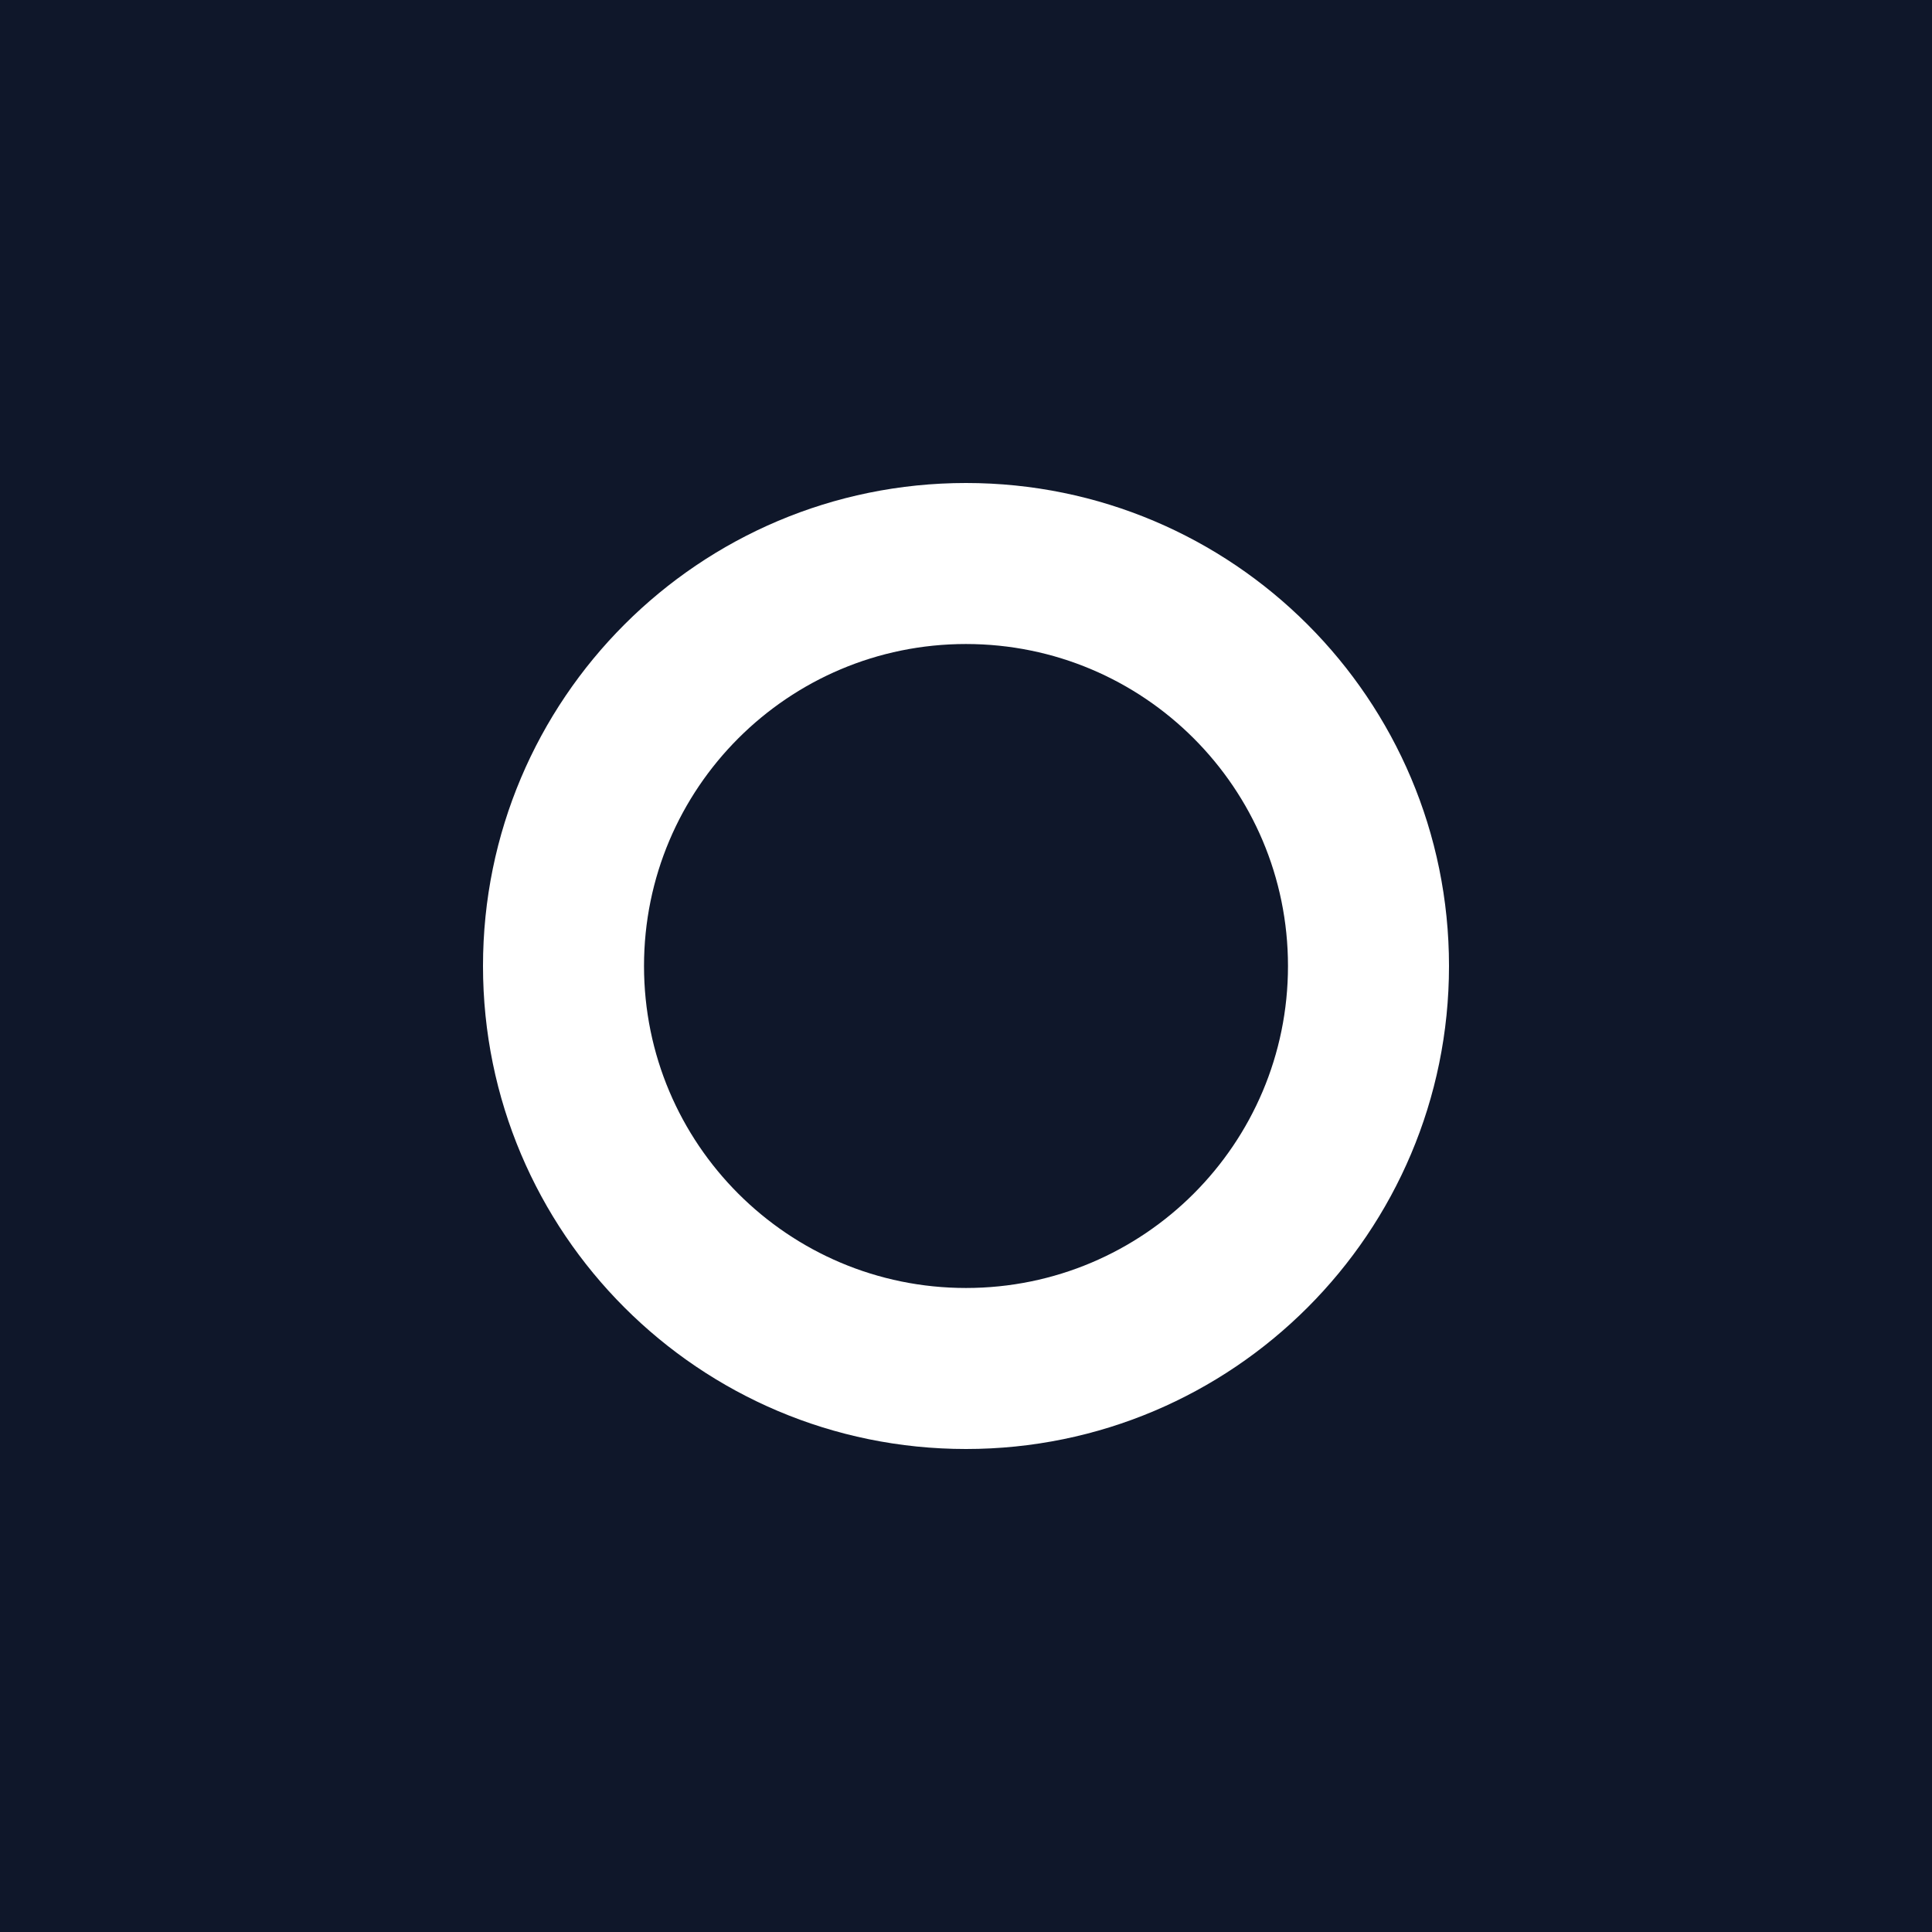
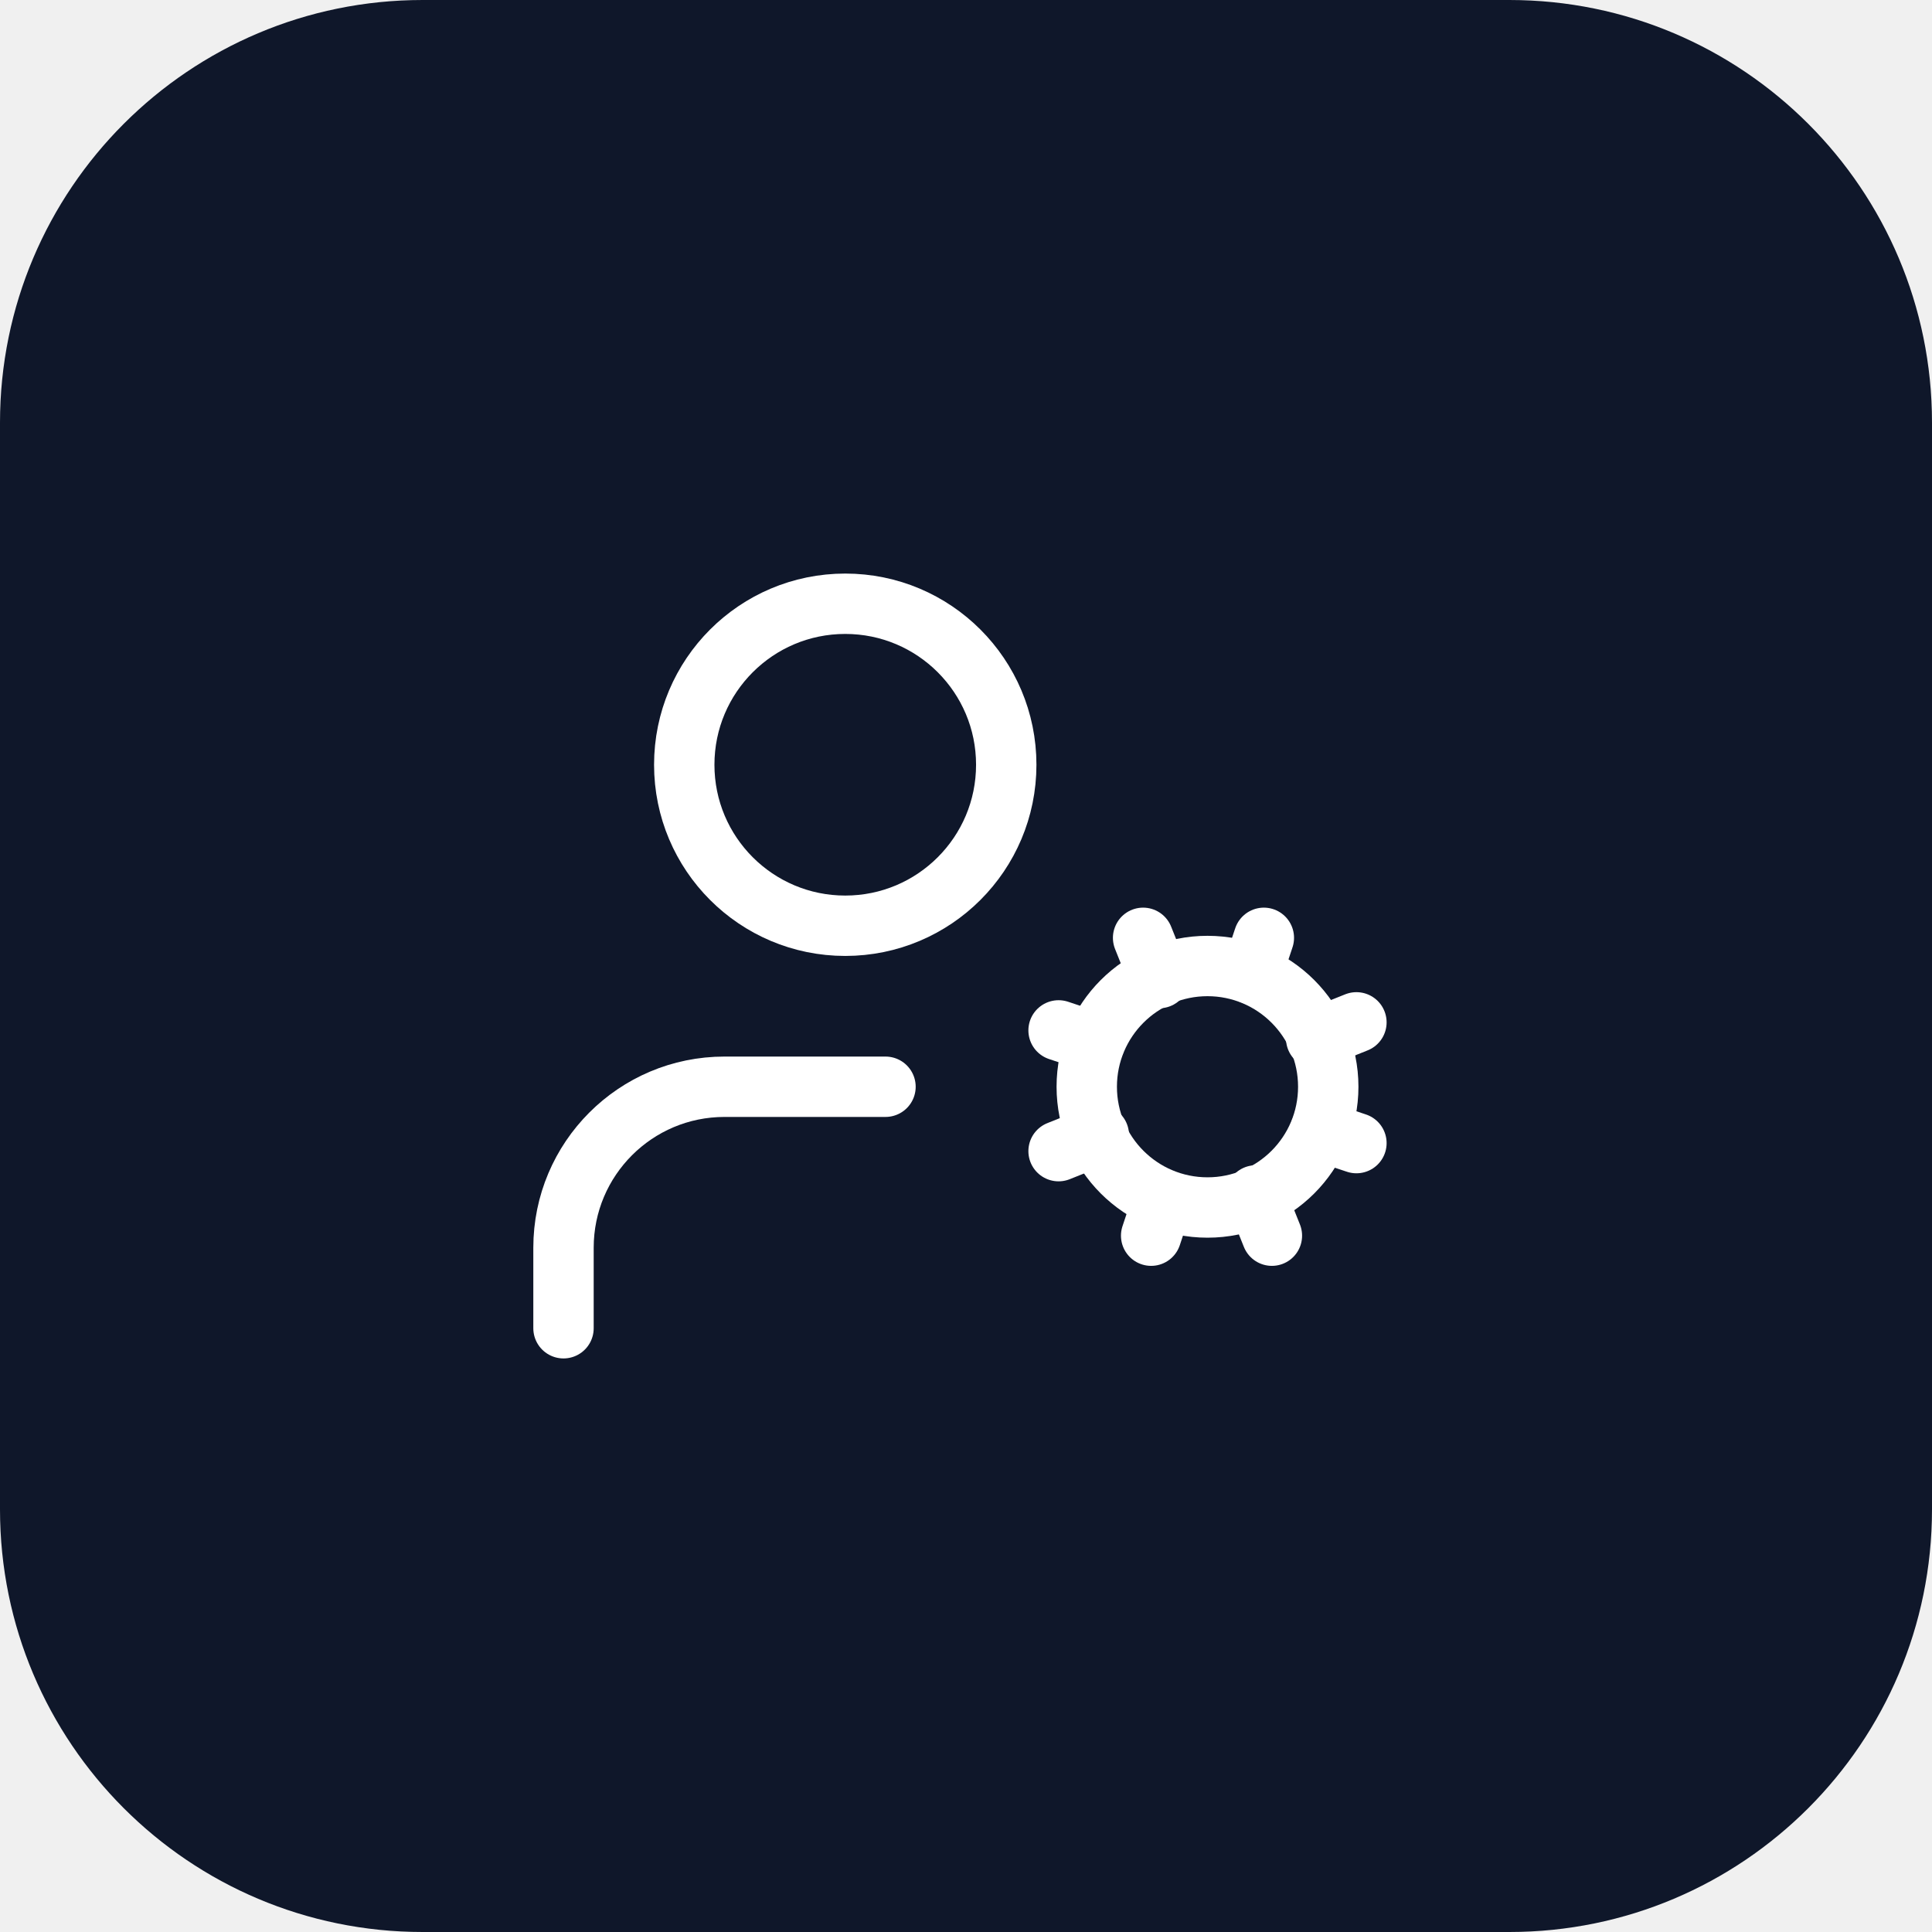
<svg xmlns="http://www.w3.org/2000/svg" width="512" height="512" viewBox="0 0 512 512">
-   <rect width="512" height="512" fill="#0f172a" />
-   <path d="M256 384c-70.69 0-128-57.31-128-128s57.31-128 128-128 128 57.31 128 128-57.31 128-128 128zm0-213.33c-47.13 0-85.33 38.2-85.33 85.33s38.2 85.33 85.33 85.33 85.33-38.2 85.33-85.33-38.2-85.33-85.33-85.33z" fill="#ffffff" />
+   <rect width="512" height="512" rx="112" fill="#0f172a" />
+   <svg x="128" y="128" width="256" height="256" viewBox="0 0 24 24" fill="none" stroke="#ffffff" stroke-width="1.5" stroke-linecap="round" stroke-linejoin="round">
+     <circle cx="18" cy="15" r="3" />
+     <circle cx="9" cy="7" r="4" />
+     <path d="M10 15H6a4 4 0 0 0-4 4v2" />
+     <path d="m21.7 16.4-.9-.3" />
+     <path d="m15.2 13.9-.9-.3" />
+     <path d="m16.6 18.7.3-.9" />
+     <path d="m19.1 12.2.3-.9" />
+     <path d="m19.6 18.7-.4-1" />
+     <path d="m16.8 12.3-.4-1" />
+     <path d="m14.3 16.6 1-.4" />
+     <path d="m20.7 13.8 1-.4" />
+   </svg>
</svg>
